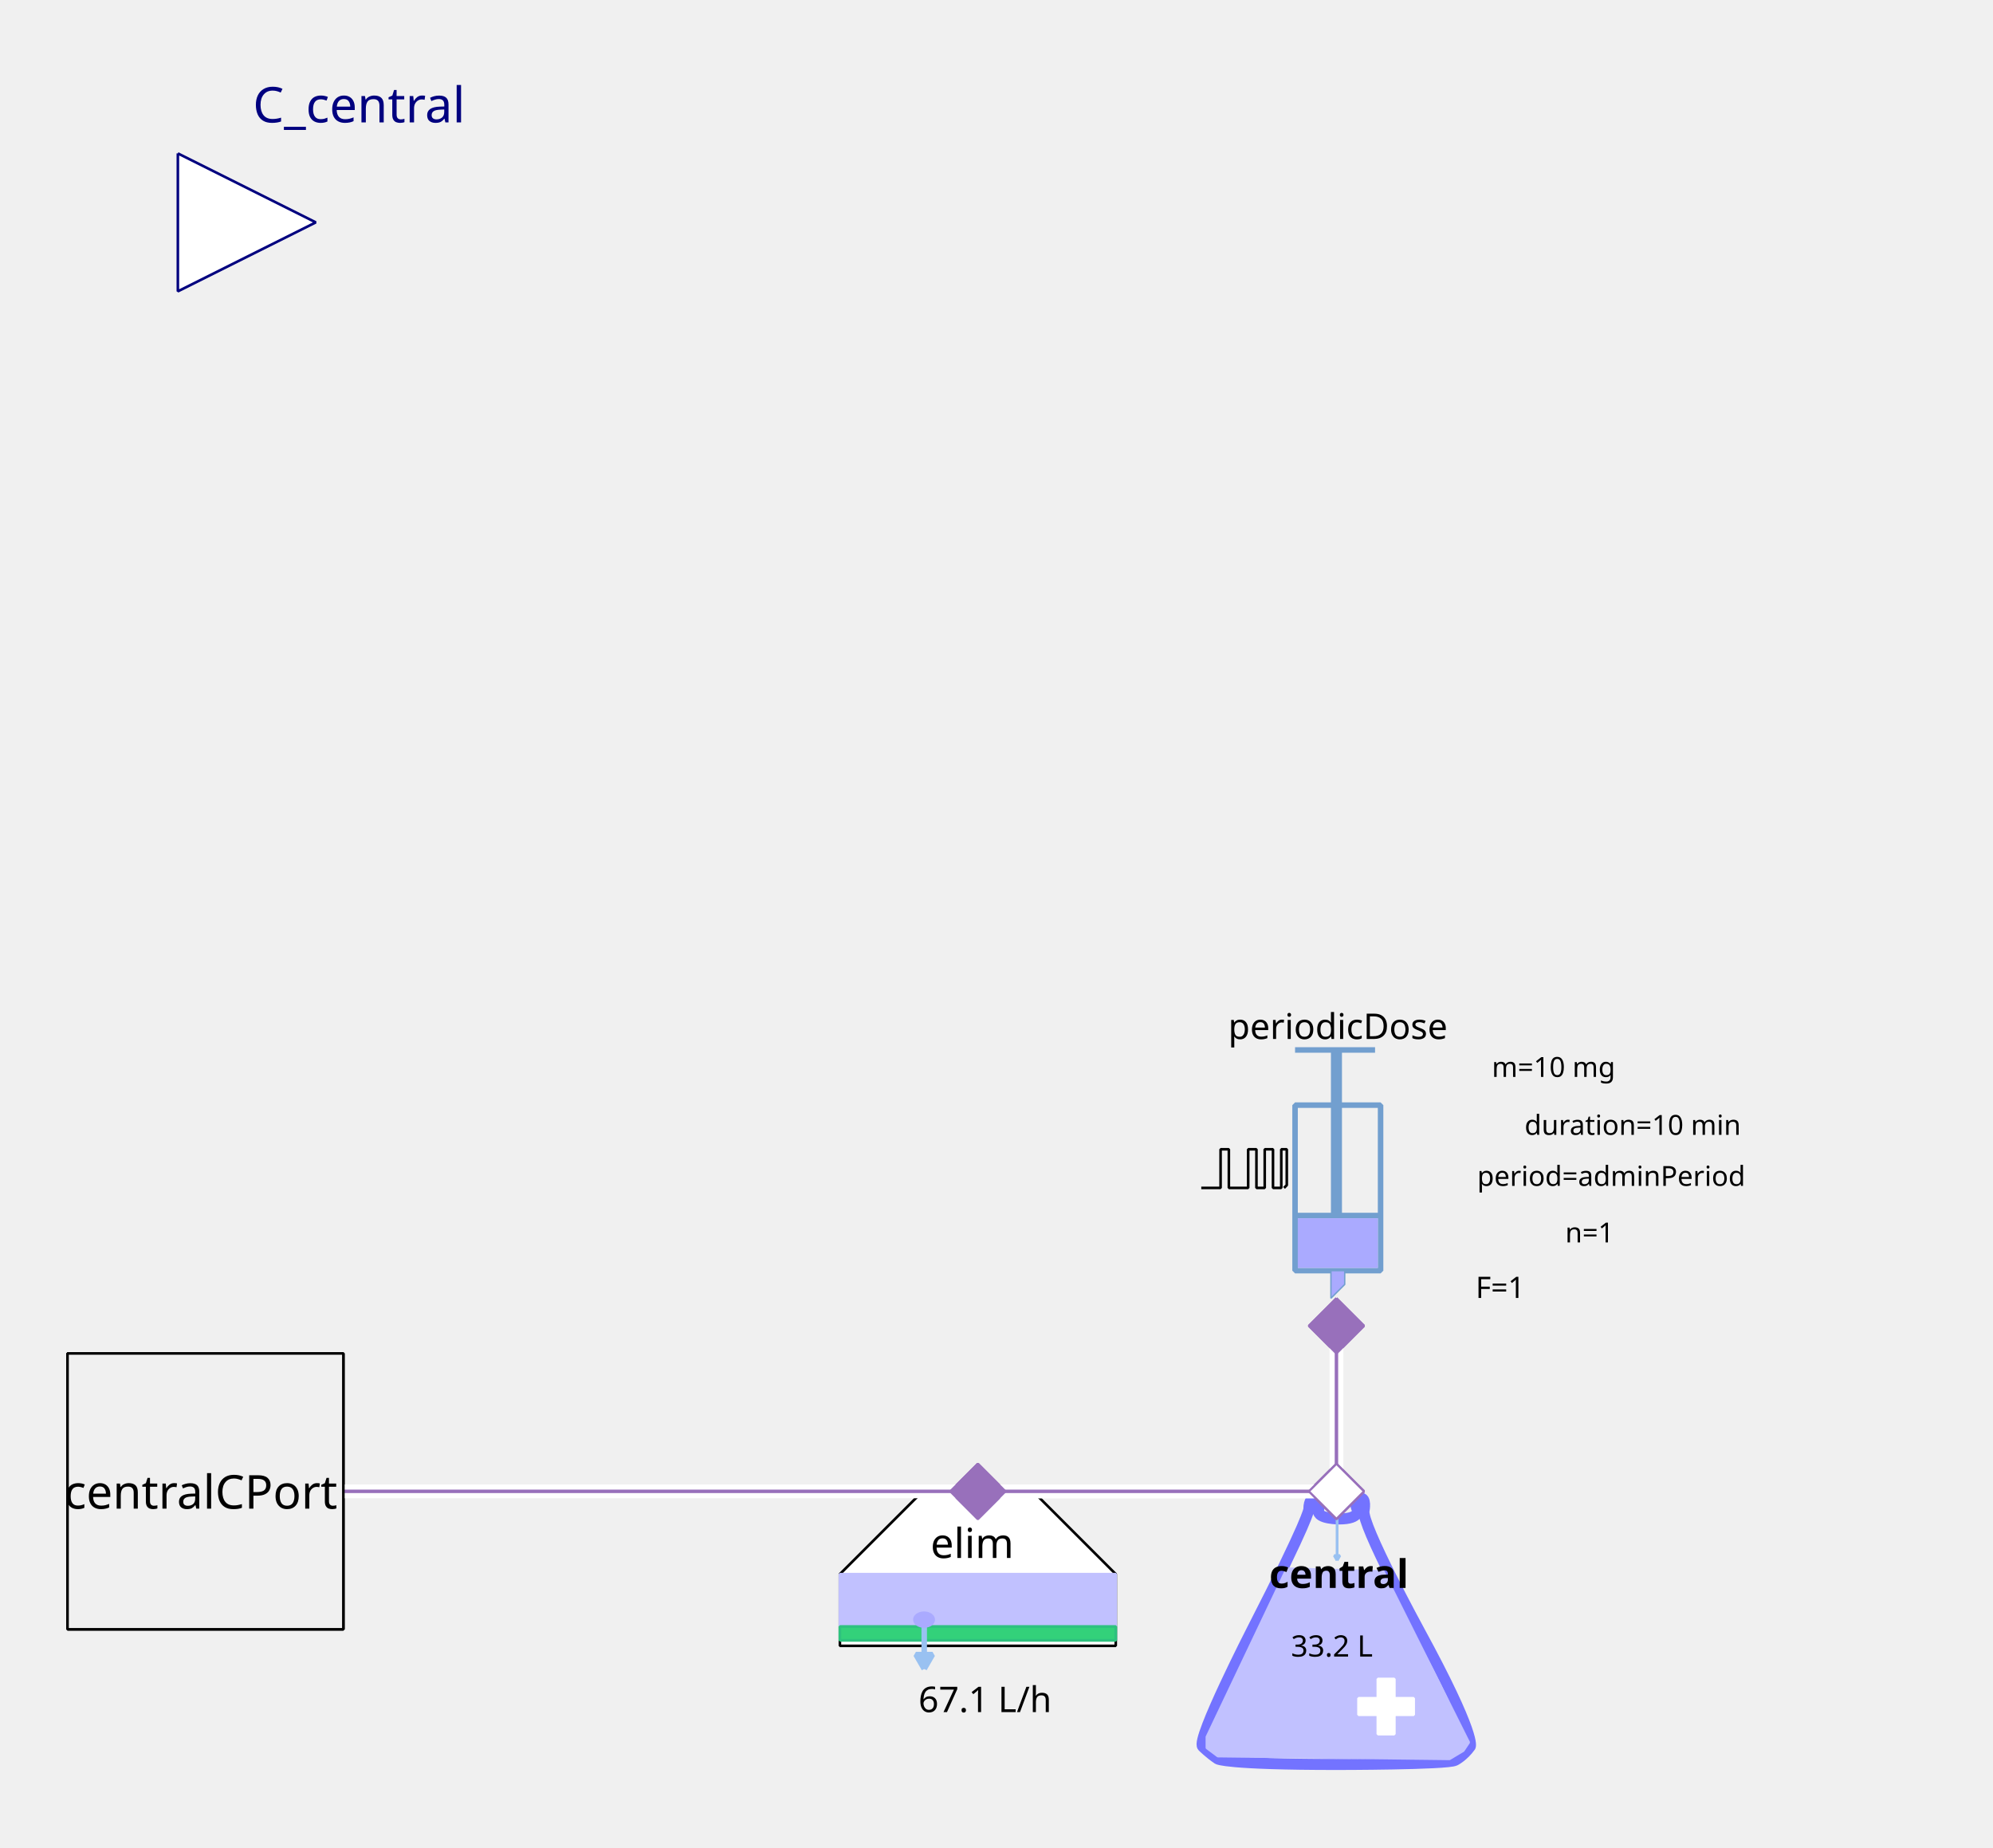
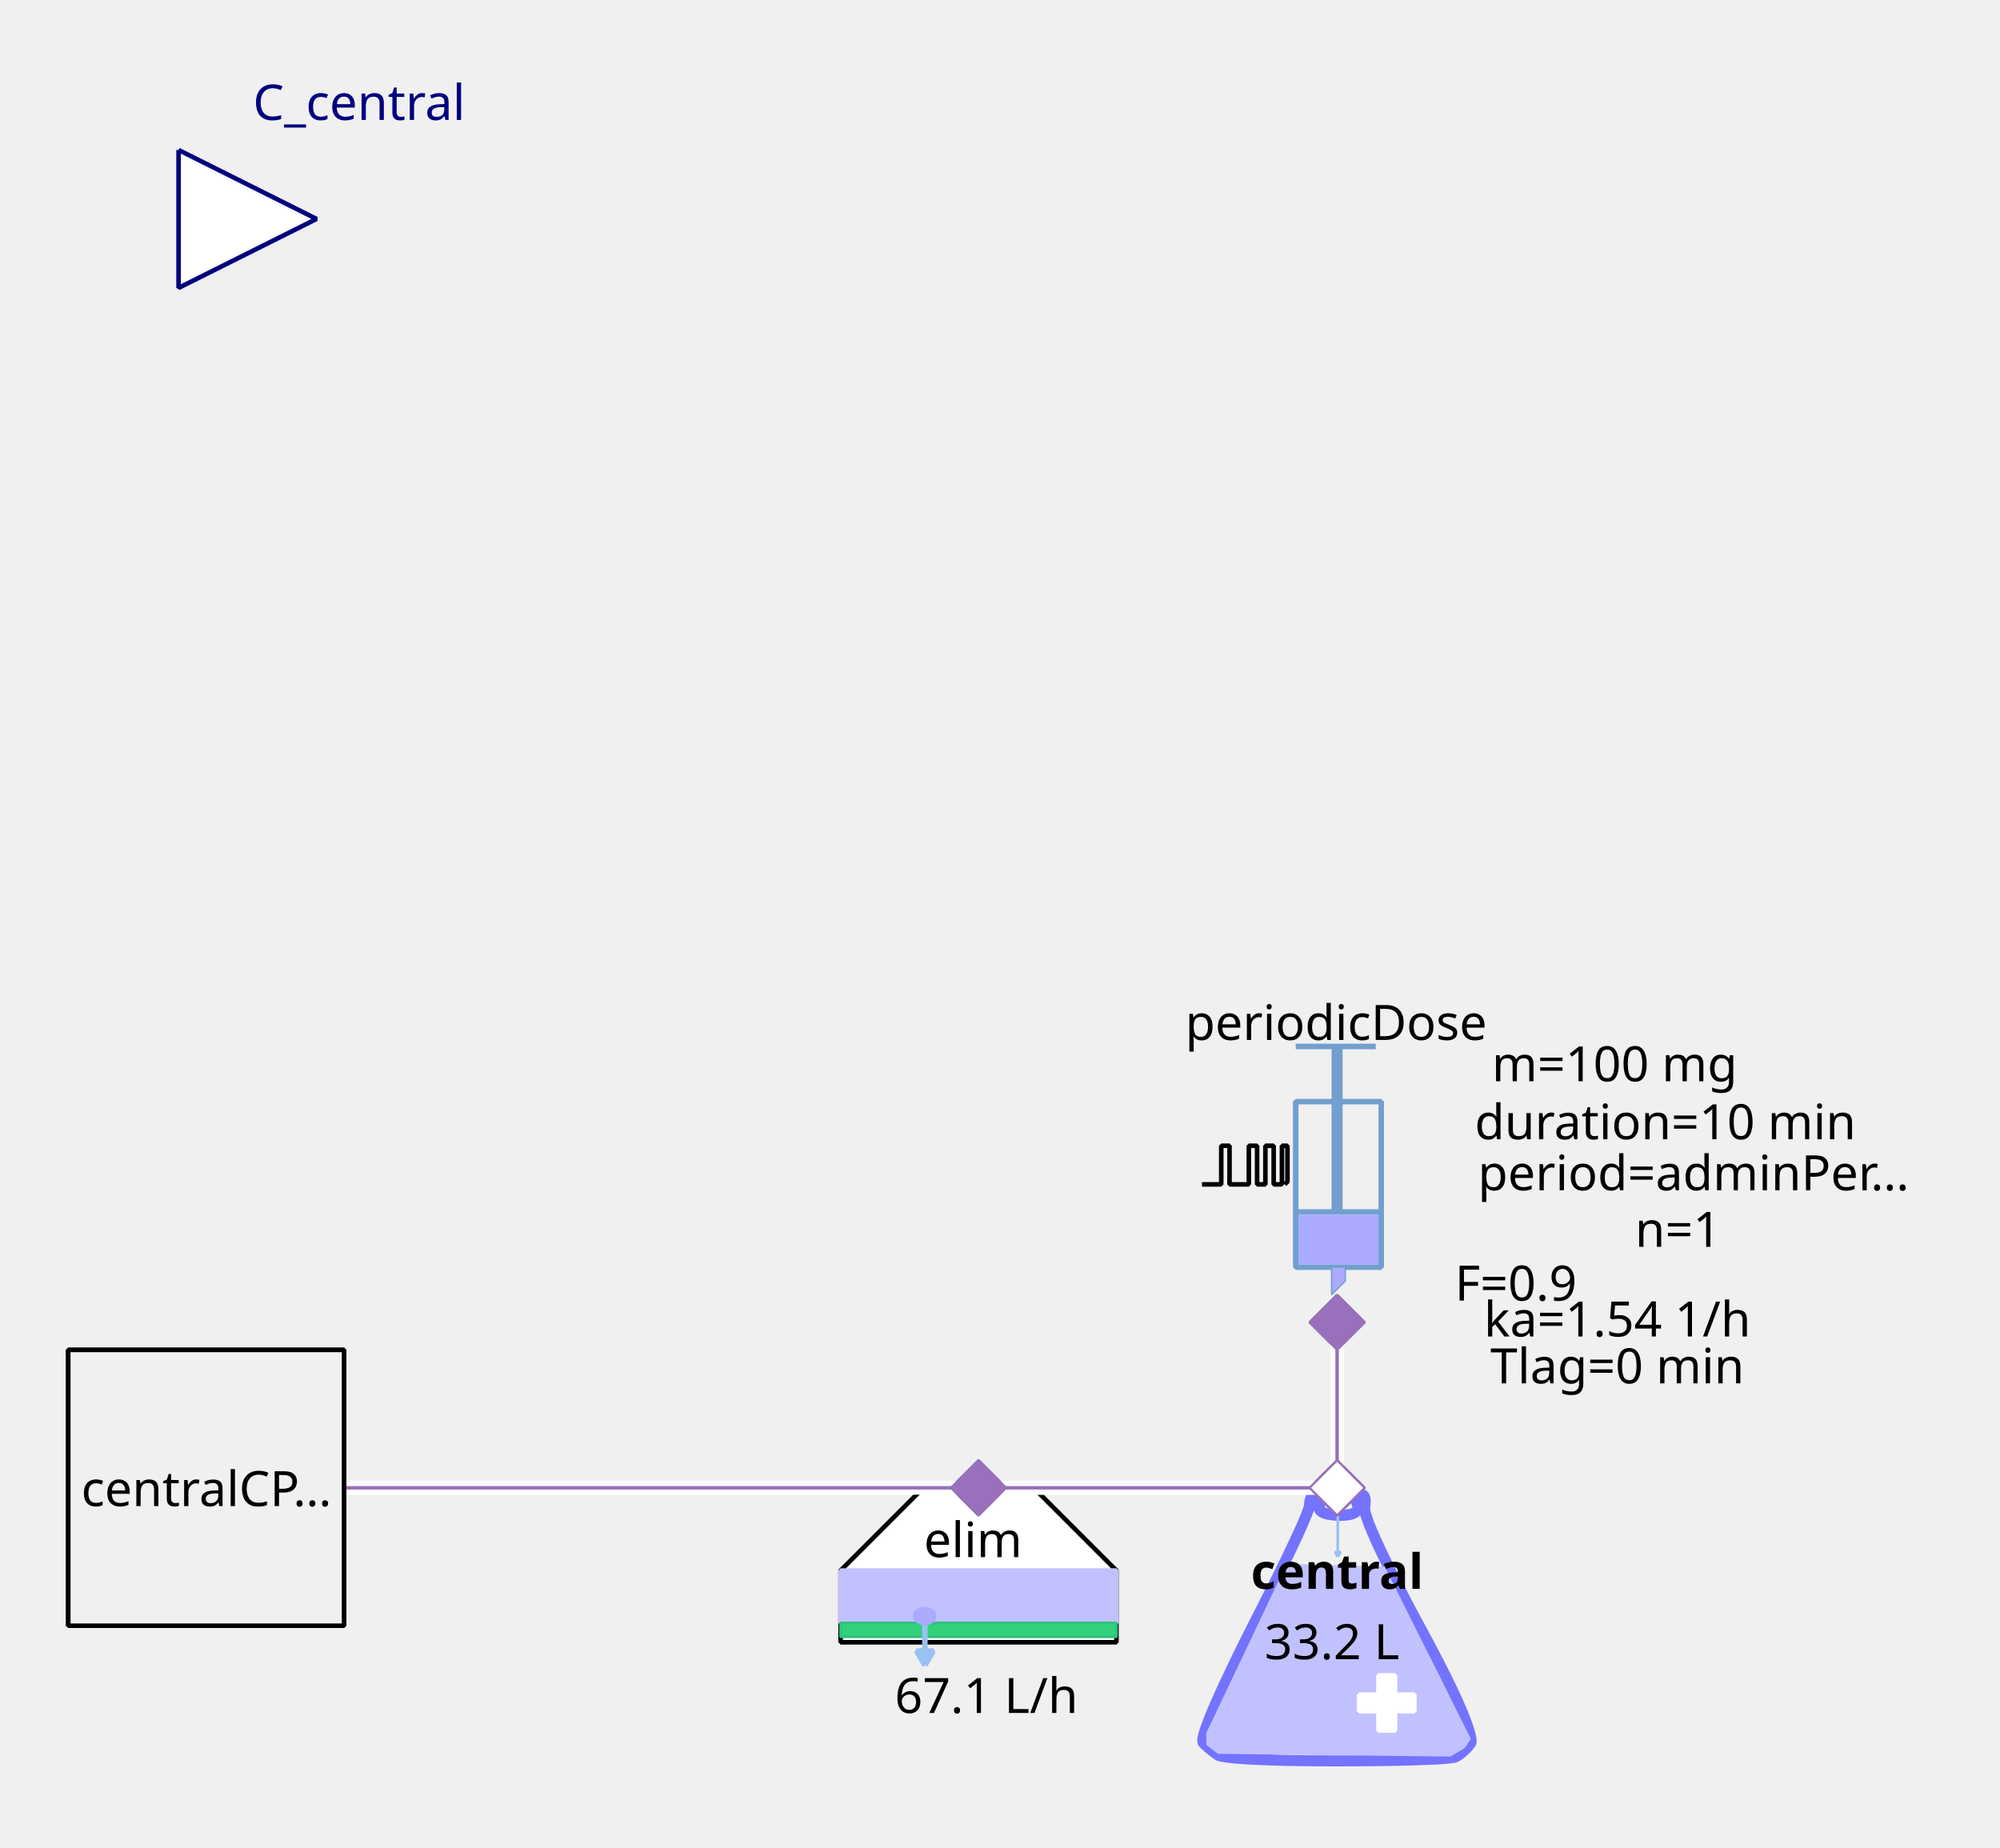
- <svg xmlns="http://www.w3.org/2000/svg" width="203.2mm" height="188.383mm" viewBox="0 0 576 534" version="1.2" baseProfile="tiny">
+ <svg xmlns="http://www.w3.org/2000/svg" width="115.711mm" height="106.892mm" viewBox="0 0 328 303" version="1.2" baseProfile="tiny">
  <defs>
</defs>
  <g fill="none" stroke="black" stroke-width="1" fill-rule="evenodd" stroke-linecap="square" stroke-linejoin="bevel">
-     <g fill="none" stroke="#7373ff" stroke-opacity="1" stroke-width="8" stroke-linecap="butt" stroke-linejoin="miter" stroke-miterlimit="1" transform="matrix(0.398625,0,0,-0.398625,385.849,470.862)" font-family="Sans" font-size="10" font-weight="400" font-style="normal">
+     <g fill="none" stroke="#7373ff" stroke-opacity="1" stroke-width="8" stroke-linecap="butt" stroke-linejoin="miter" stroke-miterlimit="1" transform="matrix(0.22619,0,0,-0.22619,219.06,266.619)" font-family="Sans" font-size="10" font-weight="400" font-style="normal">
      <path vector-effect="none" fill-rule="evenodd" d="M-19,87 C-19,87 -19,80 -60,0 C-60,0 -101,-80 -96,-85 C-96,-85 -91,-90 -85,-94 C-85,-94 -79,-98 1,-98 C1,-98 81,-98 87,-95 C87,-95 93,-92 98,-85 C98,-85 103,-78 61,-1 C61,-1 19,76 21,86 C21,86 23,96 18,95 C18,95 13,94 16,87 C16,87 19,80 3,80 C3,80 -13,80 -12,86 C-12,86 -11,92 -12,94 C-12,94 -13,96 -16,95 C-16,95 -19,94 -19,87 " />
    </g>
-     <g fill="#c1c1ff" fill-opacity="1" stroke="#c1c1ff" stroke-opacity="1" stroke-width="1.75" stroke-linecap="butt" stroke-linejoin="miter" stroke-miterlimit="1" transform="matrix(0.398625,0,0,-0.398625,385.849,481.227)" font-family="Sans" font-size="10" font-weight="400" font-style="normal">
+     <g fill="#c1c1ff" fill-opacity="1" stroke="#c1c1ff" stroke-opacity="1" stroke-width="1.75" stroke-linecap="butt" stroke-linejoin="miter" stroke-miterlimit="1" transform="matrix(0.22619,0,0,-0.22619,219.06,272.5)" font-family="Sans" font-size="10" font-weight="400" font-style="normal">
      <path vector-effect="none" fill-rule="evenodd" d="M-35,70 L-93,-52 L-93,-60 L-85,-66 L83,-68 L93,-62 L97,-56 L35,68 L-35,70" />
    </g>
-     <g fill="#ffffff" fill-opacity="1" stroke="#ffffff" stroke-opacity="1" stroke-width="1" stroke-linecap="butt" stroke-linejoin="miter" stroke-miterlimit="1" transform="matrix(0.398625,0,0,0.398625,400.598,493.185)" font-family="Sans" font-size="10" font-weight="400" font-style="normal">
+     <g fill="#ffffff" fill-opacity="1" stroke="#ffffff" stroke-opacity="1" stroke-width="1" stroke-linecap="butt" stroke-linejoin="miter" stroke-miterlimit="1" transform="matrix(0.22619,0,0,0.22619,227.429,279.286)" font-family="Sans" font-size="10" font-weight="400" font-style="normal">
      <rect vector-effect="non-scaling-stroke" x="-6" y="-20" width="12" height="40" />
    </g>
-     <g fill="#ffffff" fill-opacity="1" stroke="#ffffff" stroke-opacity="1" stroke-width="1" stroke-linecap="butt" stroke-linejoin="miter" stroke-miterlimit="1" transform="matrix(0,0.398625,-0.398625,0,400.598,493.185)" font-family="Sans" font-size="10" font-weight="400" font-style="normal">
+     <g fill="#ffffff" fill-opacity="1" stroke="#ffffff" stroke-opacity="1" stroke-width="1" stroke-linecap="butt" stroke-linejoin="miter" stroke-miterlimit="1" transform="matrix(0,0.22619,-0.22619,0,227.429,279.286)" font-family="Sans" font-size="10" font-weight="400" font-style="normal">
      <rect vector-effect="non-scaling-stroke" x="-6" y="-20" width="12" height="40" />
    </g>
-     <g fill="none" stroke="#99c1f1" stroke-opacity="1" stroke-width="2" stroke-linecap="butt" stroke-linejoin="miter" stroke-miterlimit="1" transform="matrix(0.398625,0,0,-0.398625,386.435,444.565)" font-family="Sans" font-size="10" font-weight="400" font-style="normal">
+     <g fill="none" stroke="#99c1f1" stroke-opacity="1" stroke-width="2" stroke-linecap="butt" stroke-linejoin="miter" stroke-miterlimit="1" transform="matrix(0.22619,0,0,-0.22619,219.392,251.697)" font-family="Sans" font-size="10" font-weight="400" font-style="normal">
      <path vector-effect="none" fill-rule="evenodd" d="M0,16 L0,-16" />
    </g>
-     <g fill="#99c1f1" fill-opacity="1" stroke="#99c1f1" stroke-opacity="1" stroke-width="2" stroke-linecap="butt" stroke-linejoin="miter" stroke-miterlimit="1" transform="matrix(0.398625,0,0,-0.398625,386.435,444.565)" font-family="Sans" font-size="10" font-weight="400" font-style="normal">
+     <g fill="#99c1f1" fill-opacity="1" stroke="#99c1f1" stroke-opacity="1" stroke-width="2" stroke-linecap="butt" stroke-linejoin="miter" stroke-miterlimit="1" transform="matrix(0.22619,0,0,-0.22619,219.392,251.697)" font-family="Sans" font-size="10" font-weight="400" font-style="normal">
      <path vector-effect="none" fill-rule="evenodd" d="M0,-16 L2,-12.536 L-2,-12.536 L0,-16" />
    </g>
-     <g fill="none" stroke="#000000" stroke-opacity="1" stroke-width="1" stroke-linecap="butt" stroke-linejoin="miter" stroke-miterlimit="1" transform="matrix(1,0,0,1,386.248,454.917)" font-family="Noto Sans" font-size="11.389" font-weight="700" font-style="normal">
-       <text fill="#000000" fill-opacity="1" stroke="none" xml:space="preserve" x="-19.438" y="4" font-family="Noto Sans" font-size="11.389" font-weight="700" font-style="normal">central</text>
+     <g fill="none" stroke="#000000" stroke-opacity="1" stroke-width="1" stroke-linecap="butt" stroke-linejoin="miter" stroke-miterlimit="1" transform="matrix(1,0,0,1,219.286,257.571)" font-family="Noto Sans" font-size="8" font-weight="700" font-style="normal">
+       <text fill="#000000" fill-opacity="1" stroke="none" xml:space="preserve" x="-14.141" y="3" font-family="Noto Sans" font-size="8" font-weight="700" font-style="normal">central</text>
    </g>
-     <g fill="none" stroke="#000000" stroke-opacity="1" stroke-width="1" stroke-linecap="butt" stroke-linejoin="miter" stroke-miterlimit="1" transform="matrix(1,0,0,1,385.849,475.247)" font-family="Noto Sans" font-size="8.542" font-weight="400" font-style="normal">
-       <text fill="#000000" fill-opacity="1" stroke="none" xml:space="preserve" x="-0.918" y="3.5" font-family="Noto Sans" font-size="8.542" font-weight="400" font-style="normal" text-anchor="middle">33.2 L</text>
+     <g fill="none" stroke="#000000" stroke-opacity="1" stroke-width="1" stroke-linecap="butt" stroke-linejoin="miter" stroke-miterlimit="1" transform="matrix(1,0,0,1,219.06,269.107)" font-family="Noto Sans" font-size="8" font-weight="400" font-style="normal">
+       <text fill="#000000" fill-opacity="1" stroke="none" xml:space="preserve" x="-0.606" y="3" font-family="Noto Sans" font-size="8" font-weight="400" font-style="normal" text-anchor="middle">33.2 L</text>
    </g>
-     <g fill="#ffffff" fill-opacity="1" stroke="#9870bb" stroke-opacity="1" stroke-width="8" stroke-linecap="butt" stroke-linejoin="miter" stroke-miterlimit="1" transform="matrix(0.079725,0,0,-0.079725,386.248,431)" font-family="Sans" font-size="10" font-weight="400" font-style="normal">
+     <g fill="#ffffff" fill-opacity="1" stroke="#9870bb" stroke-opacity="1" stroke-width="8" stroke-linecap="butt" stroke-linejoin="miter" stroke-miterlimit="1" transform="matrix(0.0452381,0,0,-0.0452381,219.286,244)" font-family="Sans" font-size="10" font-weight="400" font-style="normal">
      <path vector-effect="none" fill-rule="evenodd" d="M-100,0 L0,100 L100,0 L0,-100 L-100,0" />
    </g>
-     <g fill="#ffffff" fill-opacity="1" stroke="#000000" stroke-opacity="1" stroke-width="1" stroke-linecap="butt" stroke-linejoin="miter" stroke-miterlimit="1" transform="matrix(0.398625,0,0,-0.398625,282.605,470.862)" font-family="Sans" font-size="10" font-weight="400" font-style="normal">
+     <g fill="#ffffff" fill-opacity="1" stroke="#000000" stroke-opacity="1" stroke-width="1" stroke-linecap="butt" stroke-linejoin="miter" stroke-miterlimit="1" transform="matrix(0.22619,0,0,-0.22619,160.476,266.619)" font-family="Sans" font-size="10" font-weight="400" font-style="normal">
      <path vector-effect="non-scaling-stroke" fill-rule="evenodd" d="M-40,100 L40,100 L100,40 L100,-12 L80,-12 L-76,-12 L-100,-12 L-100,40 L-100,40 L-40,100" />
    </g>
-     <g fill="none" stroke="#000000" stroke-opacity="1" stroke-width="1" stroke-linecap="butt" stroke-linejoin="miter" stroke-miterlimit="1" transform="matrix(1,0,0,1,281.011,445.749)" font-family="Noto Sans" font-size="11.959" font-weight="400" font-style="normal">
-       <text fill="#000000" fill-opacity="1" stroke="none" xml:space="preserve" x="-12.078" y="4.5" font-family="Noto Sans" font-size="11.959" font-weight="400" font-style="normal">elim</text>
+     <g fill="none" stroke="#000000" stroke-opacity="1" stroke-width="1" stroke-linecap="butt" stroke-linejoin="miter" stroke-miterlimit="1" transform="matrix(1,0,0,1,159.571,252.369)" font-family="Noto Sans" font-size="8" font-weight="400" font-style="normal">
+       <text fill="#000000" fill-opacity="1" stroke="none" xml:space="preserve" x="-8.047" y="3" font-family="Noto Sans" font-size="8" font-weight="400" font-style="normal">elim</text>
    </g>
-     <g fill="#c1c1ff" fill-opacity="1" stroke="#c1c1ff" stroke-opacity="1" stroke-width="1" stroke-linecap="butt" stroke-linejoin="miter" stroke-miterlimit="1" transform="matrix(0.398625,0,0,0.398625,282.605,462.491)" font-family="Sans" font-size="10" font-weight="400" font-style="normal">
+     <g fill="#c1c1ff" fill-opacity="1" stroke="#c1c1ff" stroke-opacity="1" stroke-width="1" stroke-linecap="butt" stroke-linejoin="miter" stroke-miterlimit="1" transform="matrix(0.22619,0,0,0.22619,160.476,261.869)" font-family="Sans" font-size="10" font-weight="400" font-style="normal">
      <rect vector-effect="non-scaling-stroke" x="-100" y="-19" width="200" height="38" />
    </g>
-     <g fill="#33d17a" fill-opacity="1" stroke="#2ec27e" stroke-opacity="1" stroke-width="2" stroke-linecap="butt" stroke-linejoin="miter" stroke-miterlimit="1" transform="matrix(0.398625,0,0,0.398625,282.605,472.058)" font-family="Sans" font-size="10" font-weight="400" font-style="normal">
+     <g fill="#33d17a" fill-opacity="1" stroke="#2ec27e" stroke-opacity="1" stroke-width="2" stroke-linecap="butt" stroke-linejoin="miter" stroke-miterlimit="1" transform="matrix(0.22619,0,0,0.22619,160.476,267.298)" font-family="Sans" font-size="10" font-weight="400" font-style="normal">
      <rect x="-100" y="-5" width="200" height="10" />
    </g>
-     <g fill="none" stroke="#99c1f1" stroke-opacity="1" stroke-width="4" stroke-linecap="butt" stroke-linejoin="miter" stroke-miterlimit="1" transform="matrix(0.398625,0,0,-0.398625,267.108,475.933)" font-family="Sans" font-size="10" font-weight="400" font-style="normal">
+     <g fill="none" stroke="#99c1f1" stroke-opacity="1" stroke-width="4" stroke-linecap="butt" stroke-linejoin="miter" stroke-miterlimit="1" transform="matrix(0.22619,0,0,-0.22619,151.683,269.496)" font-family="Sans" font-size="10" font-weight="400" font-style="normal">
      <path vector-effect="none" fill-rule="evenodd" d="M0,16 L0,-16" />
    </g>
-     <g fill="#99c1f1" fill-opacity="1" stroke="#99c1f1" stroke-opacity="1" stroke-width="4" stroke-linecap="butt" stroke-linejoin="miter" stroke-miterlimit="1" transform="matrix(0.398625,0,0,-0.398625,267.108,475.933)" font-family="Sans" font-size="10" font-weight="400" font-style="normal">
+     <g fill="#99c1f1" fill-opacity="1" stroke="#99c1f1" stroke-opacity="1" stroke-width="4" stroke-linecap="butt" stroke-linejoin="miter" stroke-miterlimit="1" transform="matrix(0.22619,0,0,-0.22619,151.683,269.496)" font-family="Sans" font-size="10" font-weight="400" font-style="normal">
      <path vector-effect="none" fill-rule="evenodd" d="M0,-16 L6,-5.608 L-6,-5.608 L0,-16" />
    </g>
-     <g fill="#aaaaff" fill-opacity="1" stroke="#aaaaff" stroke-opacity="1" stroke-width="1" stroke-linecap="butt" stroke-linejoin="miter" stroke-miterlimit="1" transform="matrix(0.398625,0,0,-0.398625,267.059,468.072)" font-family="Sans" font-size="10" font-weight="400" font-style="normal">
+     <g fill="#aaaaff" fill-opacity="1" stroke="#aaaaff" stroke-opacity="1" stroke-width="1" stroke-linecap="butt" stroke-linejoin="miter" stroke-miterlimit="1" transform="matrix(0.22619,0,0,-0.22619,151.655,265.036)" font-family="Sans" font-size="10" font-weight="400" font-style="normal">
      <path vector-effect="non-scaling-stroke" fill-rule="evenodd" d="M7,0 C7,-2.761 3.866,-5 0,-5 C-3.866,-5 -7,-2.761 -7,0 C-7,2.761 -3.866,5 0,5 C3.866,5 7,2.761 7,0 " />
    </g>
-     <g fill="none" stroke="#000000" stroke-opacity="1" stroke-width="1" stroke-linecap="butt" stroke-linejoin="miter" stroke-miterlimit="1" transform="matrix(1,0,0,1,283.801,490.794)" font-family="Noto Sans" font-size="10.25" font-weight="400" font-style="normal">
-       <text fill="#000000" fill-opacity="1" stroke="none" xml:space="preserve" x="0.893" y="4" font-family="Noto Sans" font-size="10.25" font-weight="400" font-style="normal" text-anchor="middle">67.1 L/h</text>
+     <g fill="none" stroke="#000000" stroke-opacity="1" stroke-width="1" stroke-linecap="butt" stroke-linejoin="miter" stroke-miterlimit="1" transform="matrix(1,0,0,1,161.155,277.929)" font-family="Noto Sans" font-size="8" font-weight="400" font-style="normal">
+       <text fill="#000000" fill-opacity="1" stroke="none" xml:space="preserve" x="0.613" y="3" font-family="Noto Sans" font-size="8" font-weight="400" font-style="normal" text-anchor="middle">67.1 L/h</text>
    </g>
-     <g fill="#9870bb" fill-opacity="1" stroke="#9870bb" stroke-opacity="1" stroke-width="8" stroke-linecap="butt" stroke-linejoin="miter" stroke-miterlimit="1" transform="matrix(0.079725,0,0,-0.079725,282.605,431)" font-family="Sans" font-size="10" font-weight="400" font-style="normal">
+     <g fill="#9870bb" fill-opacity="1" stroke="#9870bb" stroke-opacity="1" stroke-width="8" stroke-linecap="butt" stroke-linejoin="miter" stroke-miterlimit="1" transform="matrix(0.0452381,0,0,-0.0452381,160.476,244)" font-family="Sans" font-size="10" font-weight="400" font-style="normal">
      <path vector-effect="none" fill-rule="evenodd" d="M-100,0 L0,100 L100,0 L0,-100 L-100,0" />
    </g>
-     <g fill="none" stroke="#729fcf" stroke-opacity="1" stroke-width="4" stroke-linecap="butt" stroke-linejoin="miter" stroke-miterlimit="1" transform="matrix(0.398625,0,0,0.398625,379.072,345.694)" font-family="Sans" font-size="10" font-weight="400" font-style="normal">
+     <g fill="none" stroke="#729fcf" stroke-opacity="1" stroke-width="4" stroke-linecap="butt" stroke-linejoin="miter" stroke-miterlimit="1" transform="matrix(0.22619,0,0,0.22619,215.214,195.595)" font-family="Sans" font-size="10" font-weight="400" font-style="normal">
      <rect x="-12" y="-66" width="62" height="120" />
    </g>
-     <g fill="none" stroke="#729fcf" stroke-opacity="1" stroke-width="8" stroke-linecap="butt" stroke-linejoin="miter" stroke-miterlimit="1" transform="matrix(0.398625,0,0,-0.398625,386.248,311.811)" font-family="Sans" font-size="10" font-weight="400" font-style="normal">
+     <g fill="none" stroke="#729fcf" stroke-opacity="1" stroke-width="8" stroke-linecap="butt" stroke-linejoin="miter" stroke-miterlimit="1" transform="matrix(0.22619,0,0,-0.22619,219.286,176.369)" font-family="Sans" font-size="10" font-weight="400" font-style="normal">
      <path vector-effect="none" fill-rule="evenodd" d="M0,21 L0,-99" />
    </g>
-     <g fill="none" stroke="#729fcf" stroke-opacity="1" stroke-width="4" stroke-linecap="butt" stroke-linejoin="miter" stroke-miterlimit="1" transform="matrix(0.398625,0,0,-0.398625,385.849,303.44)" font-family="Sans" font-size="10" font-weight="400" font-style="normal">
+     <g fill="none" stroke="#729fcf" stroke-opacity="1" stroke-width="4" stroke-linecap="butt" stroke-linejoin="miter" stroke-miterlimit="1" transform="matrix(0.22619,0,0,-0.22619,219.06,171.619)" font-family="Sans" font-size="10" font-weight="400" font-style="normal">
      <path vector-effect="none" fill-rule="evenodd" d="M-29,0 L29,0" />
    </g>
-     <g fill="none" stroke="#729fcf" stroke-opacity="1" stroke-width="4" stroke-linecap="butt" stroke-linejoin="miter" stroke-miterlimit="1" transform="matrix(0.398625,0,0,-0.398625,386.646,351.275)" font-family="Sans" font-size="10" font-weight="400" font-style="normal">
+     <g fill="none" stroke="#729fcf" stroke-opacity="1" stroke-width="4" stroke-linecap="butt" stroke-linejoin="miter" stroke-miterlimit="1" transform="matrix(0.22619,0,0,-0.22619,219.512,198.762)" font-family="Sans" font-size="10" font-weight="400" font-style="normal">
      <path vector-effect="none" fill-rule="evenodd" d="M-31,0 L31,0" />
    </g>
-     <g fill="#aaaaff" fill-opacity="1" stroke="none" transform="matrix(0.398625,0,0,0.398625,386.646,359.248)" font-family="Sans" font-size="10" font-weight="400" font-style="normal">
+     <g fill="#aaaaff" fill-opacity="1" stroke="none" transform="matrix(0.22619,0,0,0.22619,219.512,203.286)" font-family="Sans" font-size="10" font-weight="400" font-style="normal">
      <rect vector-effect="non-scaling-stroke" x="-29" y="-18" width="58" height="36" />
    </g>
-     <g fill="none" stroke="#000000" stroke-opacity="1" stroke-width="1" stroke-linecap="butt" stroke-linejoin="miter" stroke-miterlimit="1" transform="matrix(1,0,0,1,385.849,296.265)" font-family="Noto Sans" font-size="10.25" font-weight="400" font-style="normal">
-       <text fill="#000000" fill-opacity="1" stroke="none" xml:space="preserve" x="-30.891" y="4" font-family="Noto Sans" font-size="10.25" font-weight="400" font-style="normal">periodicDose</text>
+     <g fill="none" stroke="#000000" stroke-opacity="1" stroke-width="1" stroke-linecap="butt" stroke-linejoin="miter" stroke-miterlimit="1" transform="matrix(1,0,0,1,219.06,167.548)" font-family="Noto Sans" font-size="8" font-weight="400" font-style="normal">
+       <text fill="#000000" fill-opacity="1" stroke="none" xml:space="preserve" x="-24.688" y="3" font-family="Noto Sans" font-size="8" font-weight="400" font-style="normal">periodicDose</text>
    </g>
-     <g fill="#aaaaff" fill-opacity="1" stroke="#729fcf" stroke-opacity="1" stroke-width="1" stroke-linecap="butt" stroke-linejoin="miter" stroke-miterlimit="1" transform="matrix(0.398625,0,0,-0.398625,385.45,371.206)" font-family="Sans" font-size="10" font-weight="400" font-style="normal">
+     <g fill="#aaaaff" fill-opacity="1" stroke="#729fcf" stroke-opacity="1" stroke-width="1" stroke-linecap="butt" stroke-linejoin="miter" stroke-miterlimit="1" transform="matrix(0.22619,0,0,-0.22619,218.833,210.071)" font-family="Sans" font-size="10" font-weight="400" font-style="normal">
      <path vector-effect="none" fill-rule="evenodd" d="M-2,10 L-2,-10 L8,0 L8,10 L-2,10" />
    </g>
-     <g fill="none" stroke="#000000" stroke-opacity="1" stroke-width="1" stroke-linecap="butt" stroke-linejoin="miter" stroke-miterlimit="1" transform="matrix(1,0,0,1,489.491,308.224)" font-family="Noto Sans" font-size="8" font-weight="400" font-style="normal">
-       <text fill="#000000" fill-opacity="1" stroke="none" xml:space="preserve" x="-40.495" y="3" font-family="Noto Sans" font-size="8" font-weight="400" font-style="normal" text-anchor="middle">m=10 mg</text>
+     <g fill="none" stroke="#000000" stroke-opacity="1" stroke-width="1" stroke-linecap="butt" stroke-linejoin="miter" stroke-miterlimit="1" transform="matrix(1,0,0,1,277.869,174.333)" font-family="Noto Sans" font-size="8" font-weight="400" font-style="normal">
+       <text fill="#000000" fill-opacity="1" stroke="none" xml:space="preserve" x="-13.073" y="3" font-family="Noto Sans" font-size="8" font-weight="400" font-style="normal" text-anchor="middle">m=100 mg</text>
    </g>
-     <g fill="none" stroke="#000000" stroke-opacity="1" stroke-width="1" stroke-linecap="butt" stroke-linejoin="miter" stroke-miterlimit="1" transform="matrix(1,0,0,1,491.086,339.715)" font-family="Noto Sans" font-size="8" font-weight="400" font-style="normal">
-       <text fill="#000000" fill-opacity="1" stroke="none" xml:space="preserve" x="-64.172" y="3" font-family="Noto Sans" font-size="8" font-weight="400" font-style="normal">period=adminPeriod</text>
+     <g fill="none" stroke="#000000" stroke-opacity="1" stroke-width="1" stroke-linecap="butt" stroke-linejoin="miter" stroke-miterlimit="1" transform="matrix(1,0,0,1,278.774,192.202)" font-family="Noto Sans" font-size="8" font-weight="400" font-style="normal">
+       <text fill="#000000" fill-opacity="1" stroke="none" xml:space="preserve" x="-36.406" y="3" font-family="Noto Sans" font-size="8" font-weight="400" font-style="normal">period=adminPer…</text>
    </g>
-     <g fill="none" stroke="#000000" stroke-opacity="1" stroke-width="1" stroke-linecap="butt" stroke-linejoin="miter" stroke-miterlimit="1" transform="matrix(1,0,0,1,489.491,324.966)" font-family="Noto Sans" font-size="8" font-weight="400" font-style="normal">
-       <text fill="#000000" fill-opacity="1" stroke="none" xml:space="preserve" x="-17.615" y="3" font-family="Noto Sans" font-size="8" font-weight="400" font-style="normal" text-anchor="middle">duration=10 min</text>
+     <g fill="none" stroke="#000000" stroke-opacity="1" stroke-width="1" stroke-linecap="butt" stroke-linejoin="miter" stroke-miterlimit="1" transform="matrix(1,0,0,1,277.869,183.833)" font-family="Noto Sans" font-size="8" font-weight="400" font-style="normal">
+       <text fill="#000000" fill-opacity="1" stroke="none" xml:space="preserve" x="-4.753" y="3" font-family="Noto Sans" font-size="8" font-weight="400" font-style="normal" text-anchor="middle">duration=10 min</text>
    </g>
-     <g fill="none" stroke="#000000" stroke-opacity="1" stroke-width="1" stroke-linecap="butt" stroke-linejoin="miter" stroke-miterlimit="1" transform="matrix(1,0,0,1,490.687,356.059)" font-family="Noto Sans" font-size="8" font-weight="400" font-style="normal">
-       <text fill="#000000" fill-opacity="1" stroke="none" xml:space="preserve" x="-31.282" y="3" font-family="Noto Sans" font-size="8" font-weight="400" font-style="normal" text-anchor="middle">n=1</text>
+     <g fill="none" stroke="#000000" stroke-opacity="1" stroke-width="1" stroke-linecap="butt" stroke-linejoin="miter" stroke-miterlimit="1" transform="matrix(1,0,0,1,278.548,201.476)" font-family="Noto Sans" font-size="8" font-weight="400" font-style="normal">
+       <text fill="#000000" fill-opacity="1" stroke="none" xml:space="preserve" x="-3.361" y="3" font-family="Noto Sans" font-size="8" font-weight="400" font-style="normal" text-anchor="middle">n=1</text>
    </g>
-     <g fill="none" stroke="#000000" stroke-opacity="1" stroke-width="1" stroke-linecap="butt" stroke-linejoin="miter" stroke-miterlimit="1" transform="matrix(1,0,0,1,475.938,371.605)" font-family="Noto Sans" font-size="8.542" font-weight="400" font-style="normal">
-       <text fill="#000000" fill-opacity="1" stroke="none" xml:space="preserve" x="-42.353" y="3.5" font-family="Noto Sans" font-size="8.542" font-weight="400" font-style="normal" text-anchor="middle">F=1</text>
+     <g fill="none" stroke="#000000" stroke-opacity="1" stroke-width="1" stroke-linecap="butt" stroke-linejoin="miter" stroke-miterlimit="1" transform="matrix(1,0,0,1,270.179,210.298)" font-family="Noto Sans" font-size="8" font-weight="400" font-style="normal">
+       <text fill="#000000" fill-opacity="1" stroke="none" xml:space="preserve" x="-21.572" y="3" font-family="Noto Sans" font-size="8" font-weight="400" font-style="normal" text-anchor="middle">F=0.9</text>
    </g>
-     <g fill="none" stroke="#000000" stroke-opacity="1" stroke-width="1" stroke-linecap="butt" stroke-linejoin="miter" stroke-miterlimit="1" transform="matrix(0.398625,0,0,-0.398625,359.54,337.804)" font-family="Sans" font-size="10" font-weight="400" font-style="normal">
+     <g fill="none" stroke="#000000" stroke-opacity="1" stroke-width="1" stroke-linecap="butt" stroke-linejoin="miter" stroke-miterlimit="1" transform="matrix(0.22619,0,0,-0.22619,204.131,191.118)" font-family="Sans" font-size="10" font-weight="400" font-style="normal">
      <path vector-effect="non-scaling-stroke" fill-rule="evenodd" d="M-31,-13.793 L-17,-13.793 L-17,14.207 L-11,14.207 L-11,-13.793 L3,-13.793 L3,14.207 L9,14.207 L9,-13.793 L15,-13.793 L15,14.207 L21,14.207 L21,-13.793 L27,-13.793 L27,14.207 L31,14.207 L31,-11.793 L29,-13.793" />
    </g>
-     <g fill="#9870bb" fill-opacity="1" stroke="#9870bb" stroke-opacity="1" stroke-width="8" stroke-linecap="butt" stroke-linejoin="miter" stroke-miterlimit="1" transform="matrix(0,0.079725,0.079725,0,386.248,383.165)" font-family="Sans" font-size="10" font-weight="400" font-style="normal">
+     <g fill="none" stroke="#000000" stroke-opacity="1" stroke-width="1" stroke-linecap="butt" stroke-linejoin="miter" stroke-miterlimit="1" transform="matrix(1,0,0,1,270.179,216.179)" font-family="Noto Sans" font-size="8" font-weight="400" font-style="normal">
+       <text fill="#000000" fill-opacity="1" stroke="none" xml:space="preserve" x="-4.932" y="3" font-family="Noto Sans" font-size="8" font-weight="400" font-style="normal" text-anchor="middle">ka=1.54 1/h</text>
+     </g>
+     <g fill="none" stroke="#000000" stroke-opacity="1" stroke-width="1" stroke-linecap="butt" stroke-linejoin="miter" stroke-miterlimit="1" transform="matrix(1,0,0,1,270.179,223.869)" font-family="Noto Sans" font-size="8" font-weight="400" font-style="normal">
+       <text fill="#000000" fill-opacity="1" stroke="none" xml:space="preserve" x="-4.932" y="3" font-family="Noto Sans" font-size="8" font-weight="400" font-style="normal" text-anchor="middle">Tlag=0 min</text>
+     </g>
+     <g fill="#9870bb" fill-opacity="1" stroke="#9870bb" stroke-opacity="1" stroke-width="8" stroke-linecap="butt" stroke-linejoin="miter" stroke-miterlimit="1" transform="matrix(0,0.0452381,0.0452381,0,219.286,216.857)" font-family="Sans" font-size="10" font-weight="400" font-style="normal">
      <path vector-effect="none" fill-rule="evenodd" d="M-100,0 L0,100 L100,0 L0,-100 L-100,0" />
    </g>
-     <g fill="#ffffff" fill-opacity="1" stroke="#00007f" stroke-opacity="1" stroke-width="1" stroke-linecap="butt" stroke-linejoin="miter" stroke-miterlimit="1" transform="matrix(0.398625,0,0,-0.398625,91.2651,64.2651)" font-family="Sans" font-size="10" font-weight="400" font-style="normal">
+     <g fill="#ffffff" fill-opacity="1" stroke="#00007f" stroke-opacity="1" stroke-width="1" stroke-linecap="butt" stroke-linejoin="miter" stroke-miterlimit="1" transform="matrix(0.22619,0,0,-0.22619,51.9048,35.9048)" font-family="Sans" font-size="10" font-weight="400" font-style="normal">
      <path vector-effect="non-scaling-stroke" fill-rule="evenodd" d="M-100,50 L0,0 L-100,-50 L-100,50" />
    </g>
-     <g fill="none" stroke="#00007f" stroke-opacity="1" stroke-width="1" stroke-linecap="butt" stroke-linejoin="miter" stroke-miterlimit="1" transform="matrix(1,0,0,1,91.2651,-3.50115)" font-family="Noto Sans" font-size="14.237" font-weight="400" font-style="normal">
-       <text fill="#00007f" fill-opacity="1" stroke="none" xml:space="preserve" x="-18.188" y="38.875" font-family="Noto Sans" font-size="14.237" font-weight="400" font-style="normal">C_central</text>
+     <g fill="none" stroke="#00007f" stroke-opacity="1" stroke-width="1" stroke-linecap="butt" stroke-linejoin="miter" stroke-miterlimit="1" transform="matrix(1,0,0,1,51.9048,-2.54762)" font-family="Noto Sans" font-size="8.078" font-weight="400" font-style="normal">
+       <text fill="#00007f" fill-opacity="1" stroke="none" xml:space="preserve" x="-10.422" y="22.219" font-family="Noto Sans" font-size="8.078" font-weight="400" font-style="normal">C_central</text>
    </g>
-     <g fill="#f0f0f0" fill-opacity="1" stroke="#000000" stroke-opacity="1" stroke-width="1" stroke-linecap="butt" stroke-linejoin="miter" stroke-miterlimit="1" transform="matrix(0.398625,0,0,-0.398625,59.3751,431)" font-family="Sans" font-size="10" font-weight="400" font-style="normal">
+     <g fill="#f0f0f0" fill-opacity="1" stroke="#000000" stroke-opacity="1" stroke-width="1" stroke-linecap="butt" stroke-linejoin="miter" stroke-miterlimit="1" transform="matrix(0.22619,0,0,-0.22619,33.8095,244)" font-family="Sans" font-size="10" font-weight="400" font-style="normal">
      <rect vector-effect="non-scaling-stroke" x="-100" y="-100" width="200" height="200" />
    </g>
-     <g fill="none" stroke="#000000" stroke-opacity="1" stroke-width="1" stroke-linecap="butt" stroke-linejoin="miter" stroke-miterlimit="1" transform="matrix(1,0,0,1,59.3751,431)" font-family="Noto Sans" font-size="13.513" font-weight="400" font-style="normal">
-       <text fill="#000000" fill-opacity="1" stroke="none" xml:space="preserve" x="-40.922" y="5" font-family="Noto Sans" font-size="13.513" font-weight="400" font-style="normal">centralCPort</text>
+     <g fill="none" stroke="#000000" stroke-opacity="1" stroke-width="1" stroke-linecap="butt" stroke-linejoin="miter" stroke-miterlimit="1" transform="matrix(1,0,0,1,33.8095,244)" font-family="Noto Sans" font-size="8" font-weight="400" font-style="normal">
+       <text fill="#000000" fill-opacity="1" stroke="none" xml:space="preserve" x="-20.484" y="3" font-family="Noto Sans" font-size="8" font-weight="400" font-style="normal">centralCP…</text>
    </g>
-     <g fill="#ffffff" fill-opacity="1" stroke="none" transform="matrix(3.98625,0,0,-3.98625,458,431)" font-family="Sans" font-size="10" font-weight="400" font-style="normal">
+     <g fill="#ffffff" fill-opacity="1" stroke="none" transform="matrix(2.2619,0,0,-2.2619,260,244)" font-family="Sans" font-size="10" font-weight="400" font-style="normal">
      <path vector-effect="none" fill-rule="nonzero" d="M-18,0.5 L-44,0.5 L-44.5,0.5 L-44.5,-0.5 L-44,-0.5 L-18,-0.5 L-17.5,-0.5 L-17.5,0.5 L-18,0.5" />
    </g>
-     <g fill="none" stroke="#9870bb" stroke-opacity="1" stroke-width="0.25" stroke-linecap="butt" stroke-linejoin="miter" stroke-miterlimit="1" transform="matrix(3.98625,0,0,-3.98625,458,431)" font-family="Sans" font-size="10" font-weight="400" font-style="normal">
+     <g fill="none" stroke="#9870bb" stroke-opacity="1" stroke-width="0.25" stroke-linecap="butt" stroke-linejoin="miter" stroke-miterlimit="1" transform="matrix(2.2619,0,0,-2.2619,260,244)" font-family="Sans" font-size="10" font-weight="400" font-style="normal">
      <path vector-effect="none" fill-rule="evenodd" d="M-18,0 L-44,0" />
    </g>
-     <g fill="#9870bb" fill-opacity="1" stroke="#9870bb" stroke-opacity="1" stroke-width="8" stroke-linecap="butt" stroke-linejoin="miter" stroke-miterlimit="1" transform="matrix(0.079725,0,0,-0.079725,282.605,431)" font-family="Sans" font-size="10" font-weight="400" font-style="normal">
+     <g fill="#9870bb" fill-opacity="1" stroke="#9870bb" stroke-opacity="1" stroke-width="8" stroke-linecap="butt" stroke-linejoin="miter" stroke-miterlimit="1" transform="matrix(0.0452381,0,0,-0.0452381,160.476,244)" font-family="Sans" font-size="10" font-weight="400" font-style="normal">
      <path vector-effect="none" fill-rule="evenodd" d="M-100,0 L0,100 L100,0 L0,-100 L-100,0" />
    </g>
-     <g fill="#ffffff" fill-opacity="1" stroke="#9870bb" stroke-opacity="1" stroke-width="8" stroke-linecap="butt" stroke-linejoin="miter" stroke-miterlimit="1" transform="matrix(0.079725,0,0,-0.079725,386.248,431)" font-family="Sans" font-size="10" font-weight="400" font-style="normal">
+     <g fill="#ffffff" fill-opacity="1" stroke="#9870bb" stroke-opacity="1" stroke-width="8" stroke-linecap="butt" stroke-linejoin="miter" stroke-miterlimit="1" transform="matrix(0.0452381,0,0,-0.0452381,219.286,244)" font-family="Sans" font-size="10" font-weight="400" font-style="normal">
      <path vector-effect="none" fill-rule="evenodd" d="M-100,0 L0,100 L100,0 L0,-100 L-100,0" />
    </g>
-     <g fill="#ffffff" fill-opacity="1" stroke="none" transform="matrix(3.98625,0,0,-3.98625,458,431)" font-family="Sans" font-size="10" font-weight="400" font-style="normal">
+     <g fill="#ffffff" fill-opacity="1" stroke="none" transform="matrix(2.2619,0,0,-2.2619,260,244)" font-family="Sans" font-size="10" font-weight="400" font-style="normal">
      <path vector-effect="none" fill-rule="nonzero" d="M-18.5,12 L-18.5,0 L-18.5,-0.5 L-17.5,-0.5 L-17.5,0 L-17.5,12 L-17.5,12.5 L-18.5,12.5 L-18.5,12" />
    </g>
-     <g fill="none" stroke="#9870bb" stroke-opacity="1" stroke-width="0.25" stroke-linecap="butt" stroke-linejoin="miter" stroke-miterlimit="1" transform="matrix(3.98625,0,0,-3.98625,458,431)" font-family="Sans" font-size="10" font-weight="400" font-style="normal">
+     <g fill="none" stroke="#9870bb" stroke-opacity="1" stroke-width="0.25" stroke-linecap="butt" stroke-linejoin="miter" stroke-miterlimit="1" transform="matrix(2.2619,0,0,-2.2619,260,244)" font-family="Sans" font-size="10" font-weight="400" font-style="normal">
      <path vector-effect="none" fill-rule="evenodd" d="M-18,12 L-18,0" />
    </g>
-     <g fill="#9870bb" fill-opacity="1" stroke="#9870bb" stroke-opacity="1" stroke-width="8" stroke-linecap="butt" stroke-linejoin="miter" stroke-miterlimit="1" transform="matrix(0,0.079725,0.079725,0,386.248,383.165)" font-family="Sans" font-size="10" font-weight="400" font-style="normal">
+     <g fill="#9870bb" fill-opacity="1" stroke="#9870bb" stroke-opacity="1" stroke-width="8" stroke-linecap="butt" stroke-linejoin="miter" stroke-miterlimit="1" transform="matrix(0,0.0452381,0.0452381,0,219.286,216.857)" font-family="Sans" font-size="10" font-weight="400" font-style="normal">
      <path vector-effect="none" fill-rule="evenodd" d="M-100,0 L0,100 L100,0 L0,-100 L-100,0" />
    </g>
-     <g fill="#ffffff" fill-opacity="1" stroke="#9870bb" stroke-opacity="1" stroke-width="8" stroke-linecap="butt" stroke-linejoin="miter" stroke-miterlimit="1" transform="matrix(0.079725,0,0,-0.079725,386.248,431)" font-family="Sans" font-size="10" font-weight="400" font-style="normal">
+     <g fill="#ffffff" fill-opacity="1" stroke="#9870bb" stroke-opacity="1" stroke-width="8" stroke-linecap="butt" stroke-linejoin="miter" stroke-miterlimit="1" transform="matrix(0.0452381,0,0,-0.0452381,219.286,244)" font-family="Sans" font-size="10" font-weight="400" font-style="normal">
      <path vector-effect="none" fill-rule="evenodd" d="M-100,0 L0,100 L100,0 L0,-100 L-100,0" />
    </g>
-     <g fill="#ffffff" fill-opacity="1" stroke="none" transform="matrix(3.98625,0,0,-3.98625,458,431)" font-family="Sans" font-size="10" font-weight="400" font-style="normal">
+     <g fill="#ffffff" fill-opacity="1" stroke="none" transform="matrix(2.2619,0,0,-2.2619,260,244)" font-family="Sans" font-size="10" font-weight="400" font-style="normal">
      <path vector-effect="none" fill-rule="nonzero" d="M-18,0.5 L-100,0.5 L-100.5,0.5 L-100.5,-0.5 L-100,-0.5 L-18,-0.5 L-17.5,-0.5 L-17.5,0.5 L-18,0.5" />
    </g>
-     <g fill="none" stroke="#9870bb" stroke-opacity="1" stroke-width="0.25" stroke-linecap="butt" stroke-linejoin="miter" stroke-miterlimit="1" transform="matrix(3.98625,0,0,-3.98625,458,431)" font-family="Sans" font-size="10" font-weight="400" font-style="normal">
+     <g fill="none" stroke="#9870bb" stroke-opacity="1" stroke-width="0.25" stroke-linecap="butt" stroke-linejoin="miter" stroke-miterlimit="1" transform="matrix(2.2619,0,0,-2.2619,260,244)" font-family="Sans" font-size="10" font-weight="400" font-style="normal">
      <path vector-effect="none" fill-rule="evenodd" d="M-18,0 L-100,0" />
    </g>
-     <g fill="#f0f0f0" fill-opacity="1" stroke="#000000" stroke-opacity="1" stroke-width="1" stroke-linecap="butt" stroke-linejoin="miter" stroke-miterlimit="1" transform="matrix(0.398625,0,0,-0.398625,59.3751,431)" font-family="Sans" font-size="10" font-weight="400" font-style="normal">
+     <g fill="#f0f0f0" fill-opacity="1" stroke="#000000" stroke-opacity="1" stroke-width="1" stroke-linecap="butt" stroke-linejoin="miter" stroke-miterlimit="1" transform="matrix(0.22619,0,0,-0.22619,33.8095,244)" font-family="Sans" font-size="10" font-weight="400" font-style="normal">
      <rect vector-effect="non-scaling-stroke" x="-100" y="-100" width="200" height="200" />
    </g>
-     <g fill="none" stroke="#000000" stroke-opacity="1" stroke-width="1" stroke-linecap="butt" stroke-linejoin="miter" stroke-miterlimit="1" transform="matrix(1,0,0,1,59.3751,431)" font-family="Noto Sans" font-size="13.513" font-weight="400" font-style="normal">
-       <text fill="#000000" fill-opacity="1" stroke="none" xml:space="preserve" x="-40.922" y="5" font-family="Noto Sans" font-size="13.513" font-weight="400" font-style="normal">centralCPort</text>
+     <g fill="none" stroke="#000000" stroke-opacity="1" stroke-width="1" stroke-linecap="butt" stroke-linejoin="miter" stroke-miterlimit="1" transform="matrix(1,0,0,1,33.8095,244)" font-family="Noto Sans" font-size="8" font-weight="400" font-style="normal">
+       <text fill="#000000" fill-opacity="1" stroke="none" xml:space="preserve" x="-20.484" y="3" font-family="Noto Sans" font-size="8" font-weight="400" font-style="normal">centralCP…</text>
    </g>
-     <g fill="#9870bb" fill-opacity="1" stroke="#9870bb" stroke-opacity="1" stroke-width="8" stroke-linecap="butt" stroke-linejoin="miter" stroke-miterlimit="1" transform="matrix(0.079725,0,0,-0.079725,282.605,431)" font-family="Sans" font-size="10" font-weight="400" font-style="normal">
+     <g fill="#9870bb" fill-opacity="1" stroke="#9870bb" stroke-opacity="1" stroke-width="8" stroke-linecap="butt" stroke-linejoin="miter" stroke-miterlimit="1" transform="matrix(0.0452381,0,0,-0.0452381,160.476,244)" font-family="Sans" font-size="10" font-weight="400" font-style="normal">
      <path vector-effect="none" fill-rule="evenodd" d="M-100,0 L0,100 L100,0 L0,-100 L-100,0" />
    </g>
-     <g fill="#ffffff" fill-opacity="1" stroke="#9870bb" stroke-opacity="1" stroke-width="8" stroke-linecap="butt" stroke-linejoin="miter" stroke-miterlimit="1" transform="matrix(0.079725,0,0,-0.079725,386.248,431)" font-family="Sans" font-size="10" font-weight="400" font-style="normal">
+     <g fill="#ffffff" fill-opacity="1" stroke="#9870bb" stroke-opacity="1" stroke-width="8" stroke-linecap="butt" stroke-linejoin="miter" stroke-miterlimit="1" transform="matrix(0.0452381,0,0,-0.0452381,219.286,244)" font-family="Sans" font-size="10" font-weight="400" font-style="normal">
      <path vector-effect="none" fill-rule="evenodd" d="M-100,0 L0,100 L100,0 L0,-100 L-100,0" />
    </g>
-     <g fill="none" stroke="#000000" stroke-opacity="0" stroke-width="2" stroke-linecap="square" stroke-linejoin="bevel" transform="matrix(3.98625,0,0,-3.98625,386.248,470.862)" font-family="Sans" font-size="10" font-weight="400" font-style="normal">
+     <g fill="none" stroke="#000000" stroke-opacity="0" stroke-width="2" stroke-linecap="square" stroke-linejoin="bevel" transform="matrix(2.2619,0,0,-2.2619,219.286,266.619)" font-family="Sans" font-size="10" font-weight="400" font-style="normal">
      <polyline fill="none" vector-effect="non-scaling-stroke" points="-1,0 1,0 " />
      <polyline fill="none" vector-effect="non-scaling-stroke" points="0,-1 0,1 " />
    </g>
-     <g fill="none" stroke="#000000" stroke-opacity="0" stroke-width="2" stroke-linecap="square" stroke-linejoin="bevel" transform="matrix(3.98625,0,0,-3.98625,282.605,470.862)" font-family="Sans" font-size="10" font-weight="400" font-style="normal">
+     <g fill="none" stroke="#000000" stroke-opacity="0" stroke-width="2" stroke-linecap="square" stroke-linejoin="bevel" transform="matrix(2.2619,0,0,-2.2619,160.476,266.619)" font-family="Sans" font-size="10" font-weight="400" font-style="normal">
      <polyline fill="none" vector-effect="non-scaling-stroke" points="-1,0 1,0 " />
      <polyline fill="none" vector-effect="non-scaling-stroke" points="0,-1 0,1 " />
    </g>
-     <g fill="none" stroke="#000000" stroke-opacity="0" stroke-width="2" stroke-linecap="square" stroke-linejoin="bevel" transform="matrix(3.98625,0,0,-3.98625,386.248,343.303)" font-family="Sans" font-size="10" font-weight="400" font-style="normal">
+     <g fill="none" stroke="#000000" stroke-opacity="0" stroke-width="2" stroke-linecap="square" stroke-linejoin="bevel" transform="matrix(2.2619,0,0,-2.2619,219.286,194.238)" font-family="Sans" font-size="10" font-weight="400" font-style="normal">
      <polyline fill="none" vector-effect="non-scaling-stroke" points="-1,0 1,0 " />
      <polyline fill="none" vector-effect="non-scaling-stroke" points="0,-1 0,1 " />
    </g>
-     <g fill="none" stroke="#000000" stroke-opacity="0" stroke-width="2" stroke-linecap="square" stroke-linejoin="bevel" transform="matrix(3.98625,0,0,-3.98625,91.2651,64.2651)" font-family="Sans" font-size="10" font-weight="400" font-style="normal">
+     <g fill="none" stroke="#000000" stroke-opacity="0" stroke-width="2" stroke-linecap="square" stroke-linejoin="bevel" transform="matrix(2.2619,0,0,-2.2619,51.9048,35.9048)" font-family="Sans" font-size="10" font-weight="400" font-style="normal">
      <polyline fill="none" vector-effect="non-scaling-stroke" points="-1,0 1,0 " />
      <polyline fill="none" vector-effect="non-scaling-stroke" points="0,-1 0,1 " />
    </g>
-     <g fill="none" stroke="#000000" stroke-opacity="0" stroke-width="2" stroke-linecap="square" stroke-linejoin="bevel" transform="matrix(3.98625,0,0,-3.98625,59.3751,431)" font-family="Sans" font-size="10" font-weight="400" font-style="normal">
+     <g fill="none" stroke="#000000" stroke-opacity="0" stroke-width="2" stroke-linecap="square" stroke-linejoin="bevel" transform="matrix(2.2619,0,0,-2.2619,33.8095,244)" font-family="Sans" font-size="10" font-weight="400" font-style="normal">
      <polyline fill="none" vector-effect="non-scaling-stroke" points="-1,0 1,0 " />
      <polyline fill="none" vector-effect="non-scaling-stroke" points="0,-1 0,1 " />
    </g>
  </g>
</svg>
